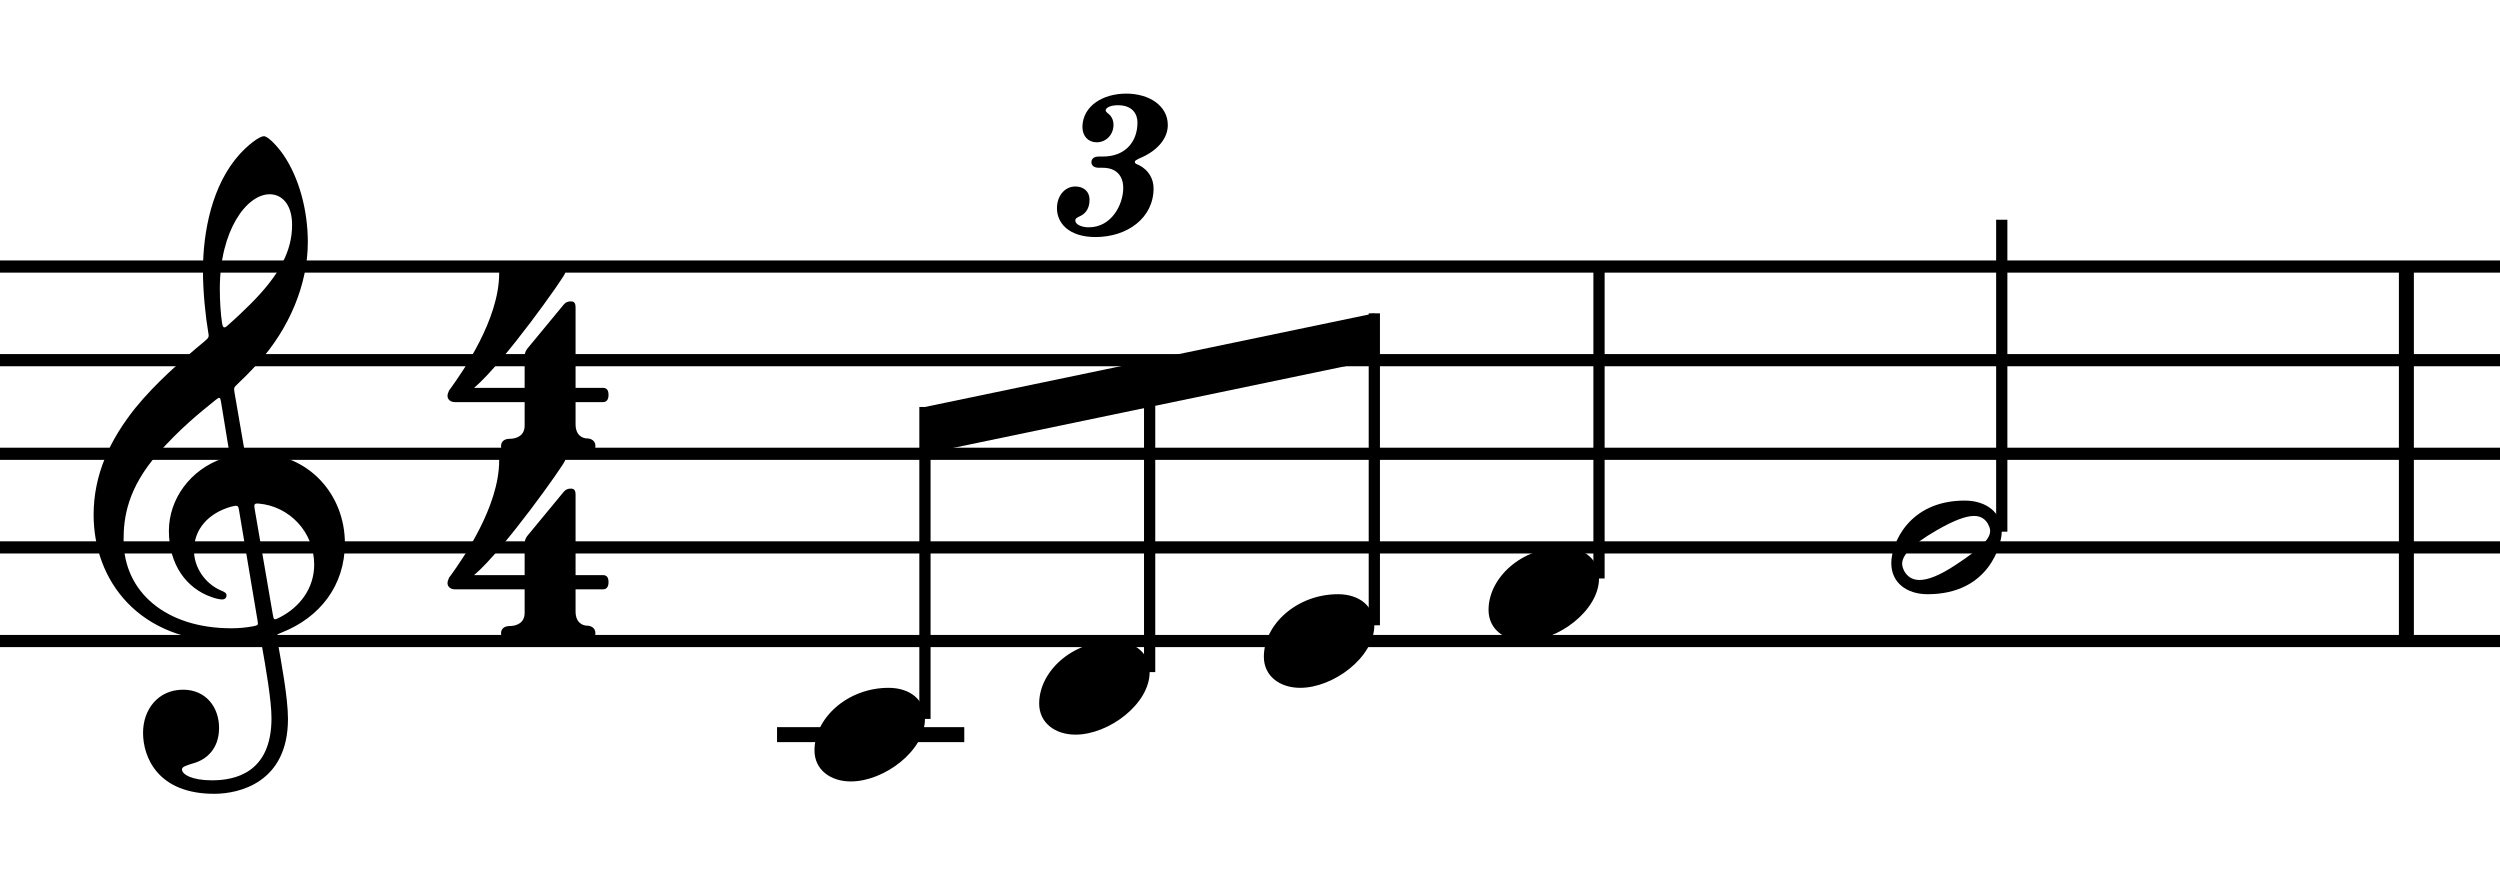
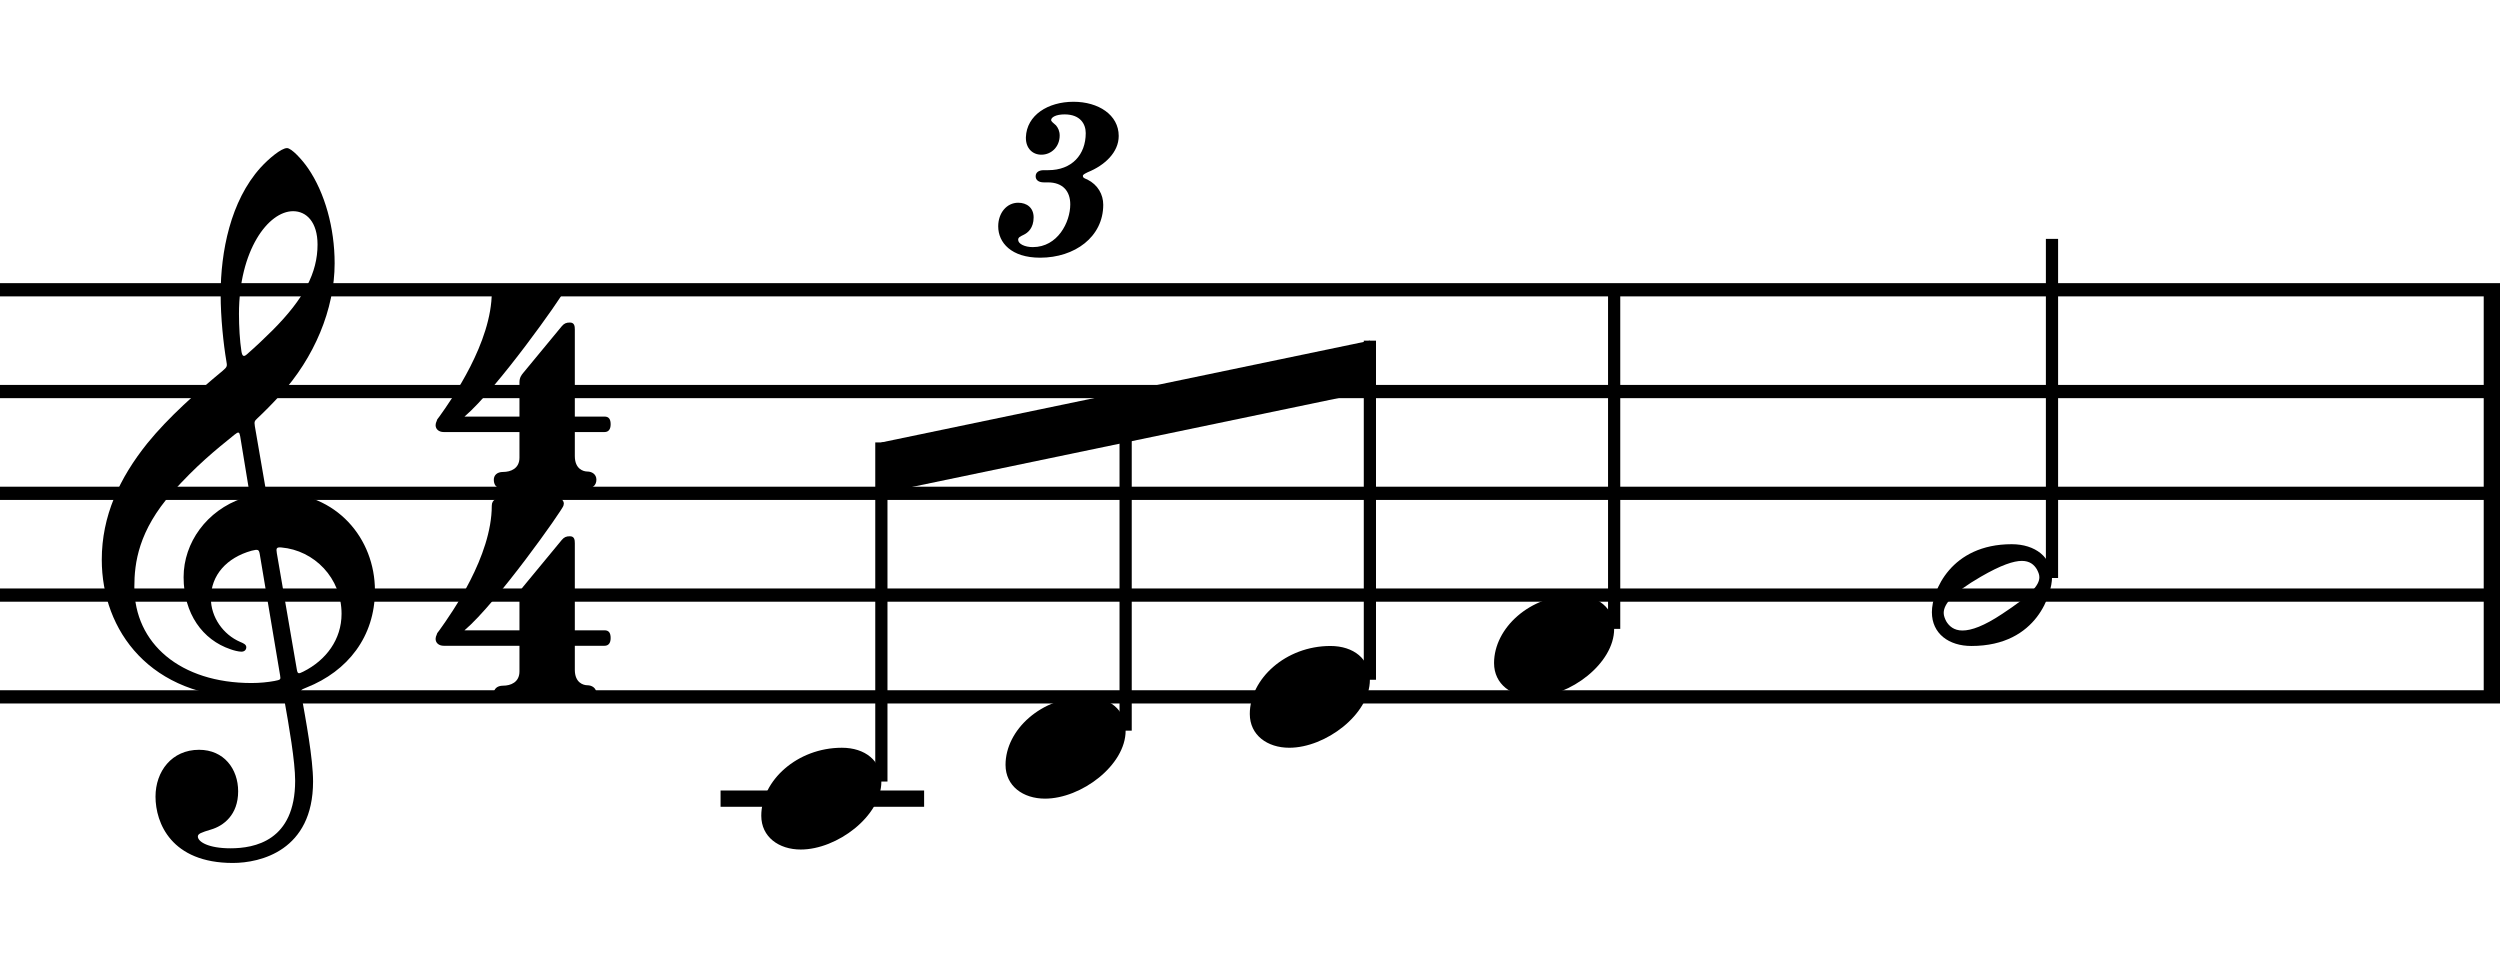
- <svg xmlns="http://www.w3.org/2000/svg" width="120.168pt" height="42.656pt" viewBox="0 0 120.168 42.656" role="img" color="#000" aria-labelledby="title description">
+ <svg xmlns="http://www.w3.org/2000/svg" width="110.538pt" height="42.656pt" viewBox="0 0 110.538 42.656" role="img" color="#000">
  <defs>
    <path id="music-74" d="M1.504 1.66C1.496 1.708 1.504 1.712 1.528 1.736C1.592 1.796 1.676 1.88 1.752 1.964C2.088 2.332 2.288 2.808 2.288 3.26C2.288 3.608 2.192 3.952 2.028 4.192C1.968 4.28 1.864 4.392 1.82 4.392C1.764 4.392 1.64 4.288 1.56 4.2C1.264 3.872 1.168 3.372 1.168 2.956C1.168 2.724 1.196 2.464 1.224 2.3C1.232 2.252 1.236 2.244 1.188 2.204C0.932 1.992 0.656 1.748 0.448 1.492C0.172 1.148 0 0.776 0 0.348C0 -0.348 0.476 -1.008 1.456 -1.008C1.548 -1.008 1.652 -1 1.732 -0.984C1.776 -0.976 1.784 -0.972 1.792 -1.02C1.84 -1.288 1.9 -1.636 1.9 -1.824C1.9 -2.416 1.5 -2.488 1.264 -2.488C1.048 -2.488 0.944 -2.424 0.944 -2.372C0.944 -2.344 0.98 -2.332 1.072 -2.304C1.196 -2.268 1.34 -2.16 1.34 -1.928C1.34 -1.708 1.2 -1.52 0.956 -1.52C0.688 -1.52 0.528 -1.732 0.528 -1.98C0.528 -2.24 0.684 -2.632 1.288 -2.632C1.556 -2.632 2.076 -2.512 2.076 -1.832C2.076 -1.604 2.004 -1.224 1.96 -0.976C1.952 -0.928 1.956 -0.932 2.012 -0.908C2.416 -0.748 2.684 -0.408 2.684 0.044C2.684 0.556 2.308 1.008 1.72 1.008C1.616 1.008 1.616 1.008 1.604 1.08ZM1.88 3.772C2.012 3.772 2.12 3.664 2.12 3.444C2.12 3.168 1.988 2.912 1.676 2.6C1.612 2.536 1.516 2.444 1.424 2.364C1.396 2.34 1.38 2.344 1.372 2.396C1.356 2.5 1.348 2.636 1.348 2.764C1.348 3.388 1.636 3.772 1.88 3.772ZM1.444 1.048C1.456 0.972 1.456 0.976 1.384 0.952C1.032 0.832 0.804 0.516 0.804 0.176C0.804 -0.184 0.992 -0.44 1.264 -0.532C1.296 -0.544 1.344 -0.556 1.372 -0.556C1.404 -0.556 1.42 -0.536 1.42 -0.512C1.42 -0.484 1.388 -0.472 1.36 -0.46C1.192 -0.388 1.072 -0.216 1.072 -0.032C1.072 0.196 1.228 0.368 1.472 0.436C1.536 0.452 1.544 0.448 1.552 0.404L1.752 -0.788C1.76 -0.832 1.756 -0.832 1.696 -0.844C1.632 -0.856 1.552 -0.864 1.472 -0.864C0.772 -0.864 0.32 -0.476 0.32 0.08C0.32 0.316 0.36 0.632 0.692 1.008C0.932 1.276 1.116 1.424 1.304 1.576C1.344 1.608 1.352 1.604 1.36 1.56ZM1.72 0.412C1.712 0.46 1.716 0.472 1.764 0.468C2.088 0.44 2.356 0.168 2.356 -0.184C2.356 -0.436 2.204 -0.64 1.98 -0.752C1.932 -0.776 1.924 -0.776 1.916 -0.728Z" />
    <path id="music-126" d="M1.448 -0.296L1.448 0.56C1.448 0.592 1.444 0.628 1.4 0.628C1.364 0.628 1.344 0.62 1.32 0.592L0.94 0.132C0.924 0.112 0.904 0.088 0.904 0.04L0.904 -0.296L0.364 -0.296C0.684 -0.024 1.324 0.884 1.336 0.928C1.336 0.936 1.34 0.94 1.34 0.948C1.34 0.98 1.312 1.004 1.28 1.004C1.244 1.004 1.08 0.996 1.008 0.996C0.936 0.996 0.756 1.004 0.724 1.004C0.688 1.004 0.632 0.992 0.632 0.928C0.632 0.432 0.24 -0.124 0.12 -0.292L0.096 -0.324C0.096 -0.328 0.092 -0.332 0.092 -0.336C0.084 -0.352 0.08 -0.368 0.08 -0.38C0.08 -0.42 0.112 -0.448 0.16 -0.448L0.904 -0.448L0.904 -0.7C0.904 -0.808 0.816 -0.84 0.744 -0.84C0.68 -0.84 0.652 -0.876 0.652 -0.916C0.652 -0.956 0.668 -1 0.728 -1L1.58 -1C1.62 -1 1.66 -0.972 1.66 -0.916C1.66 -0.86 1.612 -0.836 1.572 -0.836C1.532 -0.836 1.448 -0.812 1.448 -0.684L1.448 -0.448L1.74 -0.448C1.78 -0.448 1.8 -0.42 1.8 -0.372C1.8 -0.324 1.784 -0.296 1.74 -0.296Z" />
    <path id="music-157" d="M0.388 -0.5C1.048 -0.5 1.18 0.036 1.18 0.168C1.18 0.372 1.016 0.5 0.784 0.5C0.188 0.5 0 0.04 0 -0.168C0 -0.38 0.168 -0.5 0.388 -0.5ZM0.692 -0.184C0.512 -0.304 0.388 -0.348 0.3 -0.348C0.216 -0.348 0.168 -0.304 0.14 -0.256C0.128 -0.232 0.116 -0.204 0.116 -0.176C0.116 -0.088 0.204 0.02 0.48 0.18C0.68 0.296 0.804 0.336 0.884 0.336C0.96 0.336 1.004 0.3 1.032 0.252C1.044 0.228 1.056 0.204 1.056 0.176C1.056 0.096 0.972 0 0.692 -0.184Z" />
    <path id="music-158" d="M0.388 -0.5C0.744 -0.5 1.18 -0.172 1.18 0.168C1.18 0.372 1.02 0.5 0.792 0.5C0.352 0.5 0 0.176 0 -0.168C0 -0.376 0.172 -0.5 0.388 -0.5Z" />
    <path id="music-1718" d="M0.488 0.828C0.436 0.828 0.408 0.804 0.408 0.768C0.408 0.732 0.436 0.708 0.488 0.708L0.528 0.708C0.676 0.708 0.748 0.62 0.748 0.492C0.748 0.316 0.624 0.072 0.38 0.072C0.3 0.072 0.236 0.104 0.236 0.144C0.236 0.168 0.256 0.176 0.288 0.192C0.332 0.212 0.388 0.26 0.388 0.364C0.388 0.46 0.32 0.508 0.236 0.508C0.124 0.508 0.04 0.408 0.04 0.276C0.04 0.116 0.168 -0.032 0.452 -0.032C0.792 -0.032 1.072 0.172 1.072 0.488C1.072 0.588 1.02 0.684 0.916 0.736C0.888 0.748 0.872 0.752 0.872 0.772C0.872 0.784 0.888 0.792 0.92 0.808C1.088 0.876 1.224 1.004 1.224 1.164C1.224 1.372 1.024 1.5 0.78 1.5C0.528 1.5 0.32 1.368 0.312 1.152L0.312 1.144C0.312 1.044 0.376 0.98 0.464 0.98C0.564 0.98 0.644 1.06 0.644 1.168C0.644 1.212 0.628 1.244 0.608 1.268C0.58 1.292 0.56 1.308 0.56 1.32C0.56 1.348 0.608 1.376 0.692 1.376C0.848 1.376 0.9 1.28 0.9 1.192C0.9 0.98 0.764 0.828 0.532 0.828Z" />
  </defs>
  <g fill="currentColor" stroke="currentColor">
    <g class="system" data-first-measure="1" transform="translate(0 0)">
      <g class="staff" data-staff="1">
        <g class="measure" data-measure="0">
-           <path class="staff-line" d="M0 12.812L120.168 12.812" fill="none" stroke-width="0.585" />
-           <path class="staff-line" d="M0 17.312L120.168 17.312" fill="none" stroke-width="0.585" />
-           <path class="staff-line" d="M0 21.812L120.168 21.812" fill="none" stroke-width="0.585" />
-           <path class="staff-line" d="M0 26.312L120.168 26.312" fill="none" stroke-width="0.585" />
-           <path class="staff-line" d="M0 30.812L120.168 30.812" fill="none" stroke-width="0.585" />
+           <path class="staff-line" d="M0 12.812L110.538 12.812" fill="none" stroke-width="0.585" />
+           <path class="staff-line" d="M0 17.312L110.538 17.312" fill="none" stroke-width="0.585" />
+           <path class="staff-line" d="M0 21.812L110.538 21.812" fill="none" stroke-width="0.585" />
+           <path class="staff-line" d="M0 26.312L110.538 26.312" fill="none" stroke-width="0.585" />
+           <path class="staff-line" d="M0 30.812L110.538 30.812" fill="none" stroke-width="0.585" />
          <use class="clef" href="#music-74" stroke="none" transform="translate(4.5 26.312) scale(4.5 -4.5)" />
-           <use class="signature" href="#music-126" stroke="none" transform="translate(21.15 17.312) scale(4.5 -4.5)" />
-           <use class="signature" href="#music-126" stroke="none" transform="translate(21.15 26.312) scale(4.5 -4.5)" />
+           <use class="signature" href="#music-126" stroke="none" transform="translate(18.9 17.087) scale(4.5 -4.5)" />
+           <use class="signature" href="#music-126" stroke="none" transform="translate(18.9 26.537) scale(4.5 -4.5)" />
        </g>
        <g class="measure" data-measure="1">
-           <use class="notehead" href="#music-158" stroke="none" transform="translate(39.15 35.312) scale(4.5 -4.5)" />
-           <path class="ledger" d="M37.35 35.312L46.35 35.312" fill="none" stroke-width="0.72" />
-           <path class="stem" d="M44.46 34.556L44.46 19.562" fill="none" stroke-width="0.54" />
-           <use class="notehead" href="#music-158" stroke="none" transform="translate(49.95 33.062) scale(4.5 -4.5)" />
-           <path class="stem" d="M55.26 32.306L55.26 17.312" fill="none" stroke-width="0.54" />
-           <use class="notehead" href="#music-158" stroke="none" transform="translate(60.75 30.812) scale(4.5 -4.5)" />
-           <path class="stem" d="M66.06 30.056L66.06 15.062" fill="none" stroke-width="0.54" />
-           <use class="notehead" href="#music-158" stroke="none" transform="translate(71.55 28.562) scale(4.5 -4.5)" />
-           <path class="stem" d="M76.86 27.806L76.86 12.812" fill="none" stroke-width="0.54" />
-           <use class="notehead" href="#music-157" stroke="none" transform="translate(90.909 26.312) scale(4.5 -4.5)" />
-           <path class="stem" d="M96.219 25.556L96.219 10.562" fill="none" stroke-width="0.54" />
-           <path class="bar" d="M115.668 12.812L115.668 30.812" fill="none" stroke-width="0.72" />
-           <path class="beam" d="M44.46 19.562L55.26 17.312L55.26 19.562L44.46 21.812Z" stroke="none" />
-           <path class="beam" d="M55.26 17.312L66.06 15.062L66.06 17.312L55.26 19.562Z" stroke="none" />
-           <use class="tuplet" href="#music-1718" stroke="none" transform="translate(50.625 11.25) scale(4.5 -4.5)" />
+           <use class="notehead" href="#music-158" stroke="none" transform="translate(33.66 35.312) scale(4.5 -4.5)" />
+           <path class="ledger" d="M31.86 35.312L40.86 35.312" fill="none" stroke-width="0.72" />
+           <path class="stem" d="M38.97 34.556L38.97 19.562" fill="none" stroke-width="0.54" />
+           <use class="notehead" href="#music-158" stroke="none" transform="translate(44.46 33.062) scale(4.5 -4.5)" />
+           <path class="stem" d="M49.77 32.306L49.77 17.312" fill="none" stroke-width="0.54" />
+           <use class="notehead" href="#music-158" stroke="none" transform="translate(55.26 30.812) scale(4.5 -4.5)" />
+           <path class="stem" d="M60.57 30.056L60.57 15.062" fill="none" stroke-width="0.54" />
+           <use class="notehead" href="#music-158" stroke="none" transform="translate(66.06 28.562) scale(4.5 -4.5)" />
+           <path class="stem" d="M71.37 27.806L71.37 12.812" fill="none" stroke-width="0.54" />
+           <use class="notehead" href="#music-157" stroke="none" transform="translate(85.419 26.312) scale(4.5 -4.5)" />
+           <path class="stem" d="M90.729 25.556L90.729 10.562" fill="none" stroke-width="0.54" />
+           <path class="bar" d="M110.178 12.812L110.178 30.812" fill="none" stroke-width="0.72" />
+           <path class="beam" d="M38.97 19.562L49.77 17.312L49.77 19.562L38.97 21.812Z" stroke="none" />
+           <path class="beam" d="M49.77 17.312L60.57 15.062L60.57 17.312L49.77 19.562Z" stroke="none" />
+           <use class="tuplet" href="#music-1718" stroke="none" transform="translate(43.956 11.25) scale(4.5 -4.5)" />
        </g>
      </g>
    </g>
  </g>
</svg>
